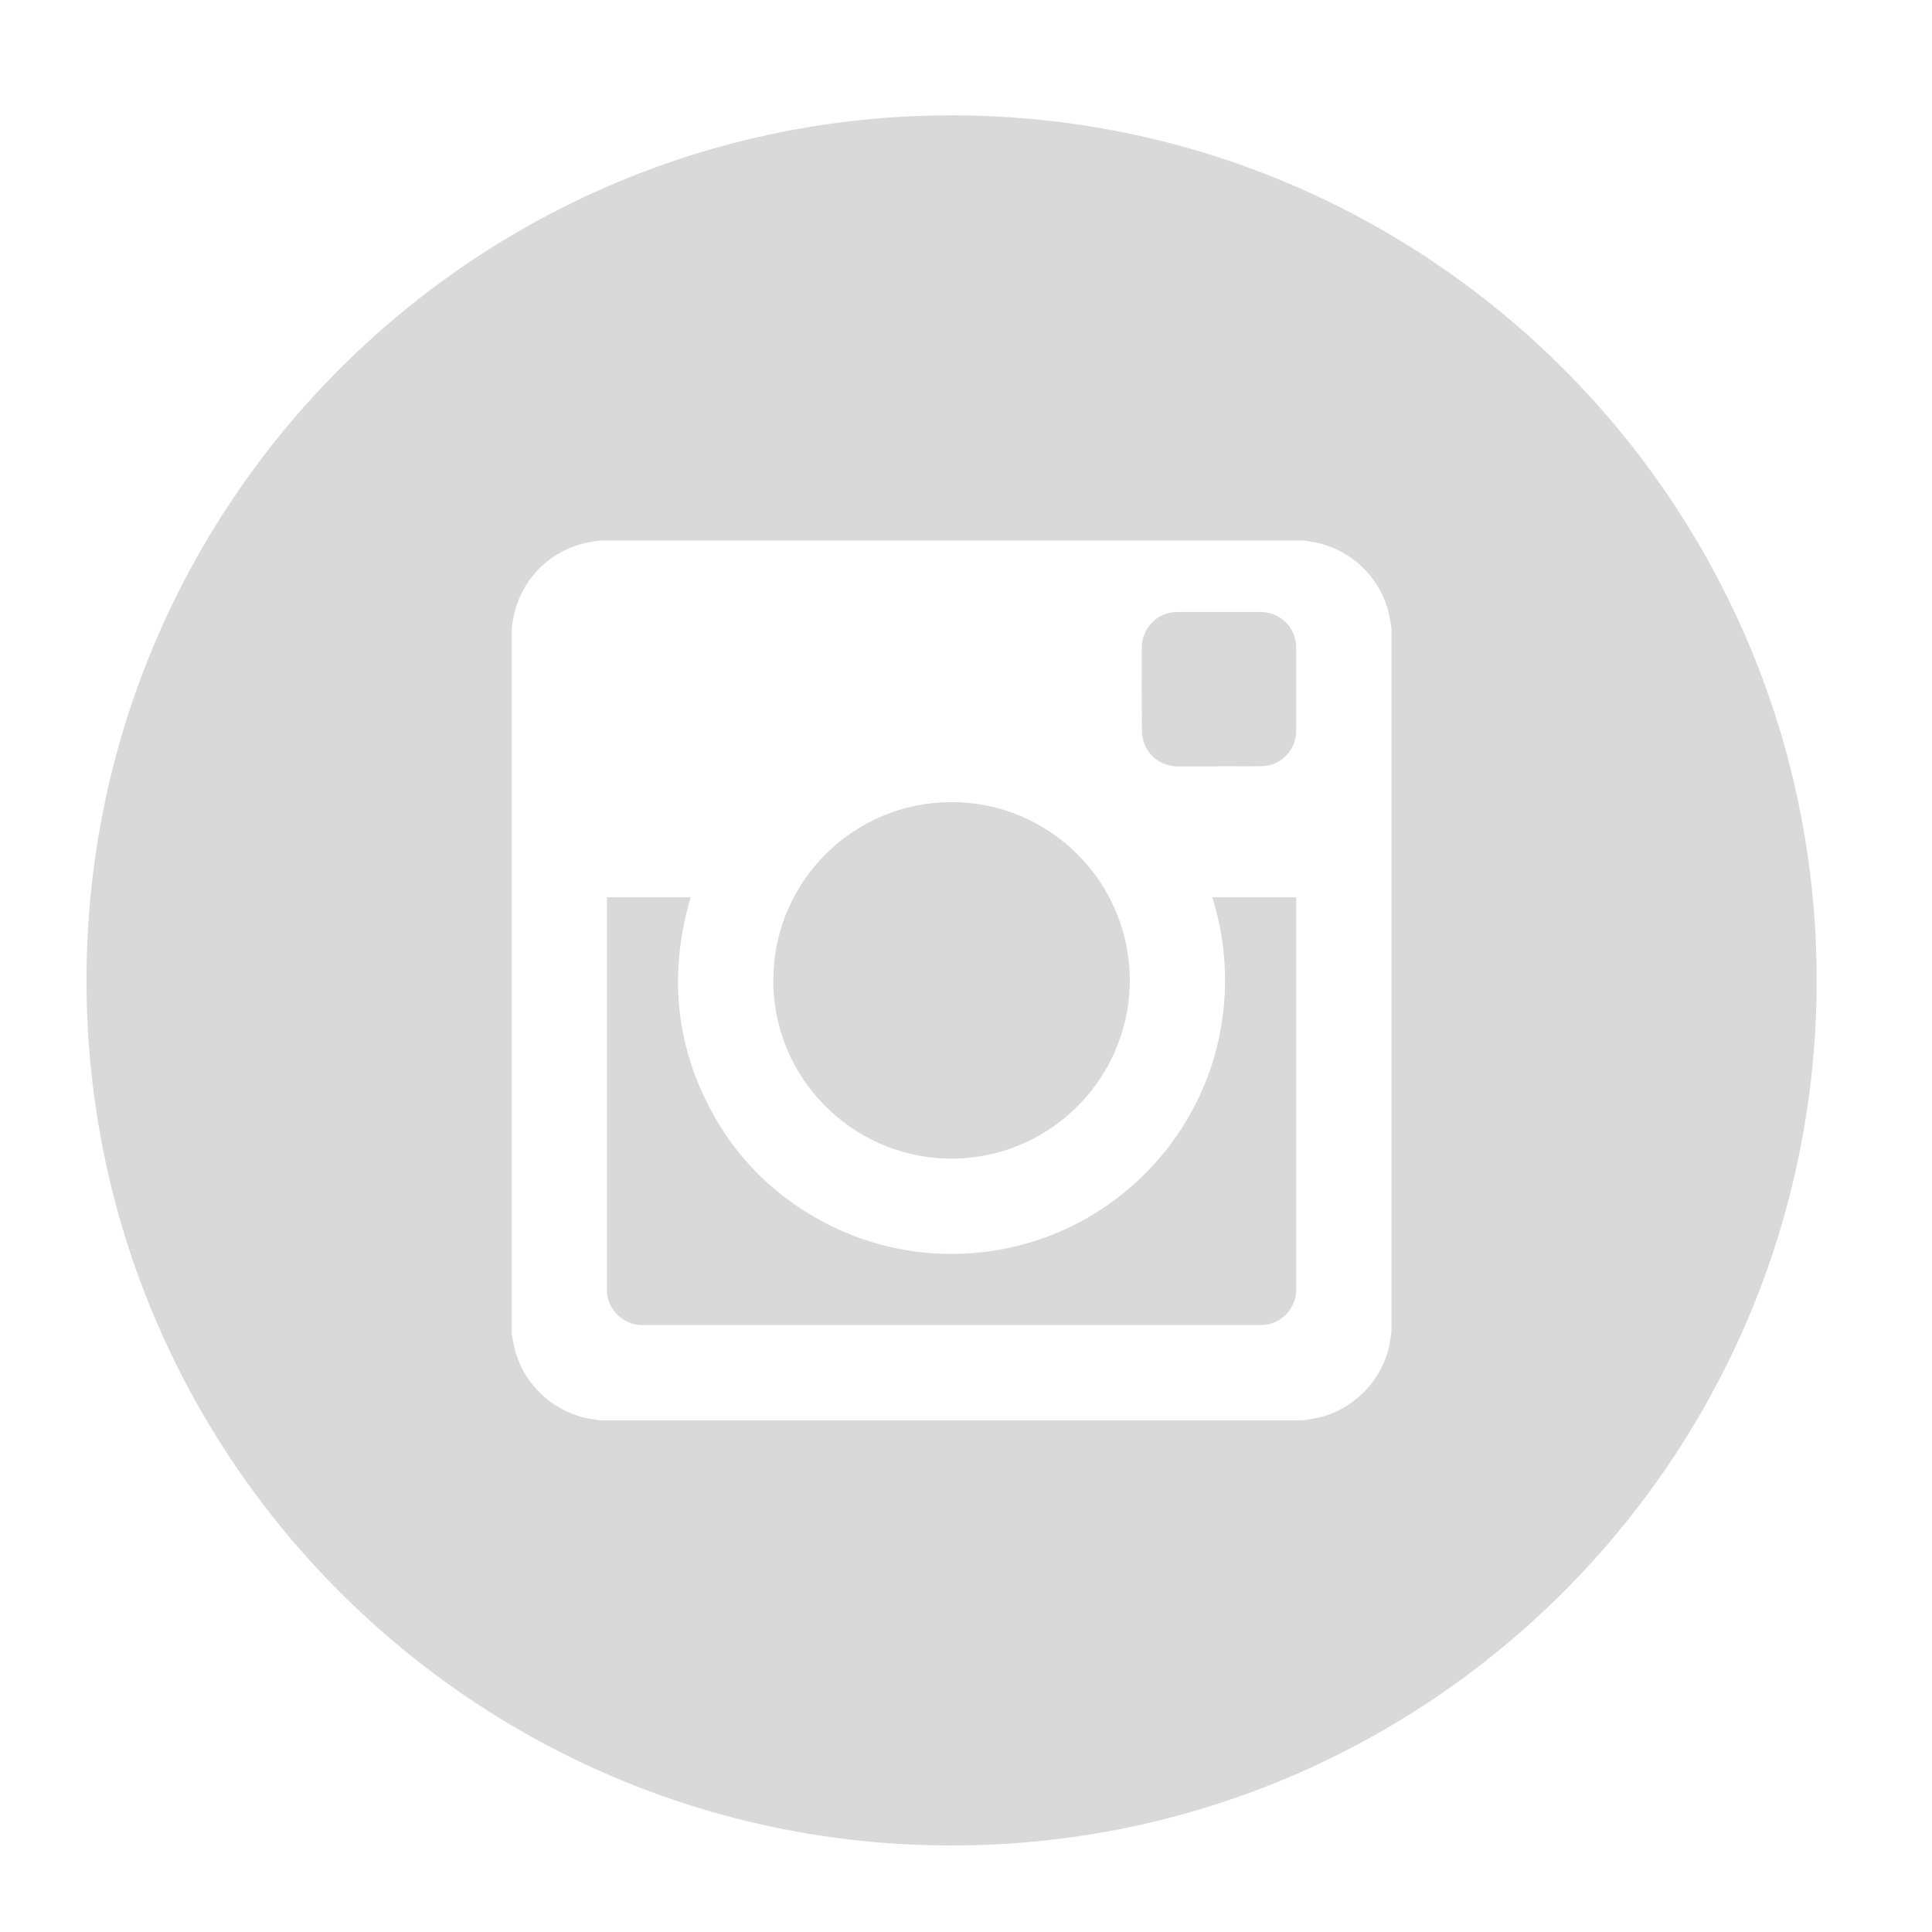
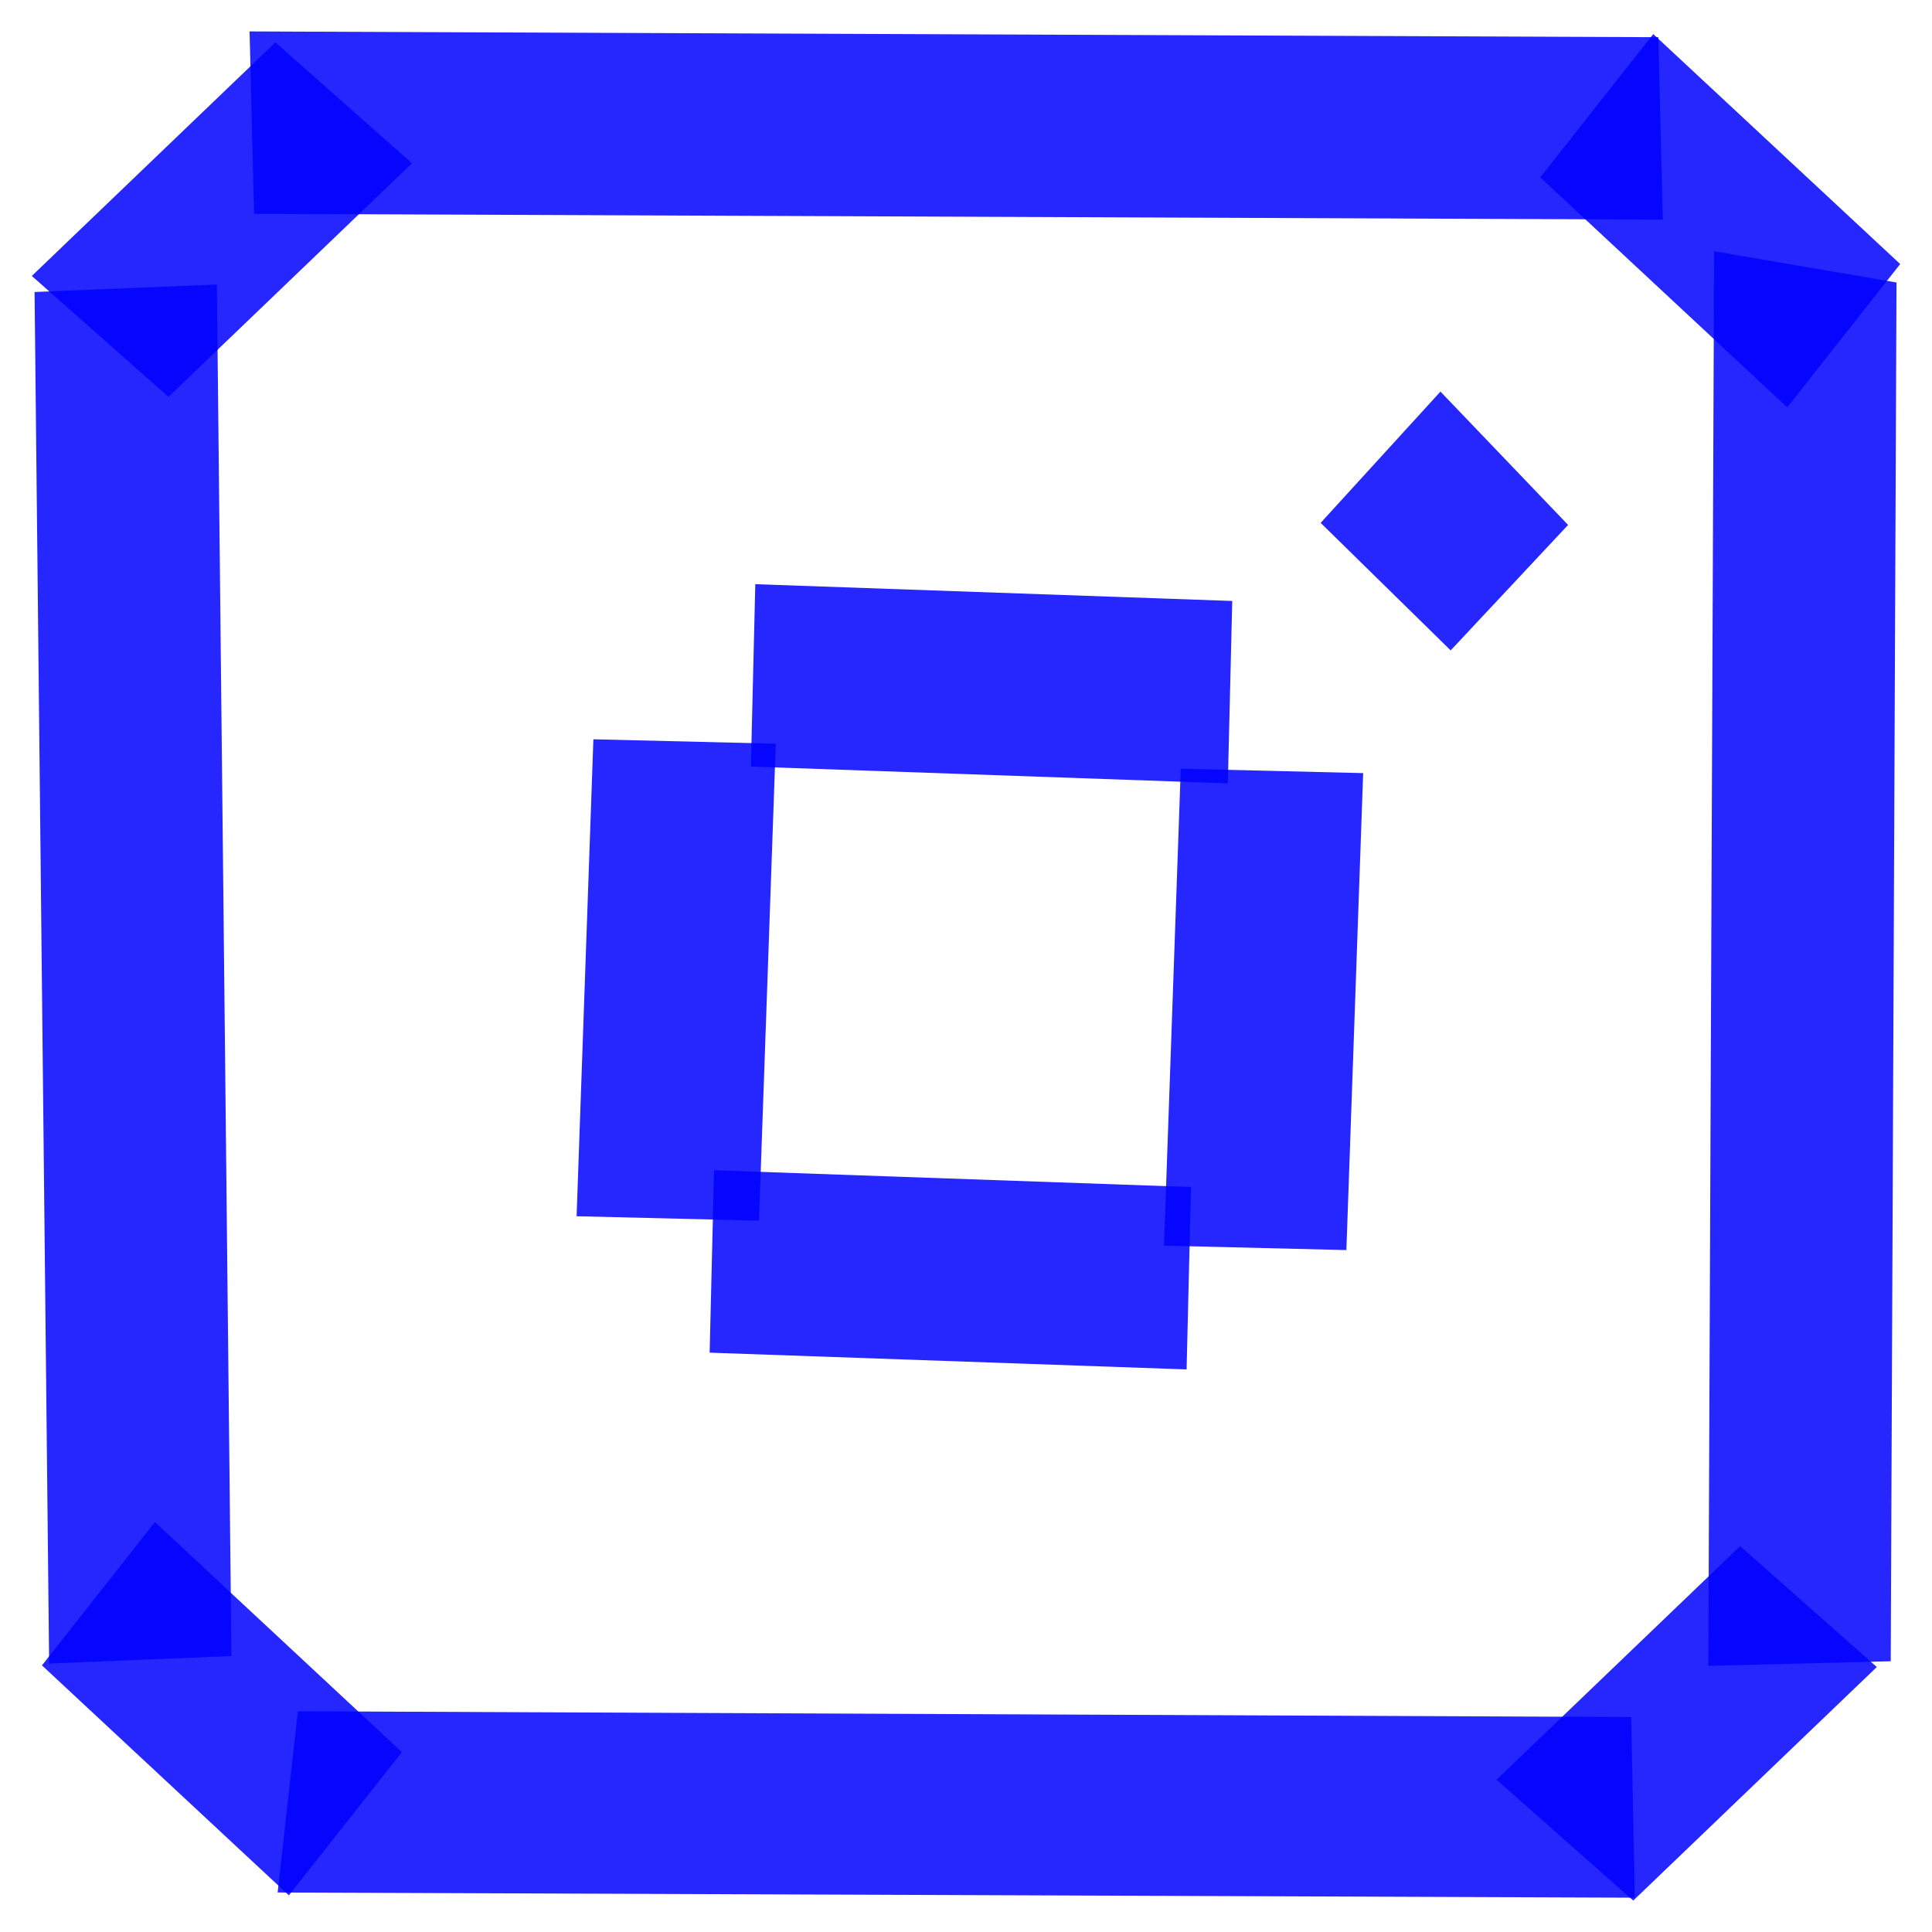
- <svg xmlns="http://www.w3.org/2000/svg" height="67px" id="Layer_1" style="enable-background:new 0 0 67 67;" version="1.1" viewBox="0 0 67 67" width="67px" xml:space="preserve">
-   <path d="M42.271,26.578v-0.006c0.502,0,1.005,0.01,1.508-0.002  c0.646-0.017,1.172-0.57,1.172-1.217c0-0.963,0-1.927,0-2.89c0-0.691-0.547-1.24-1.236-1.241c-0.961,0-1.922-0.001-2.883,0  c-0.688,0.001-1.236,0.552-1.236,1.243c-0.001,0.955-0.004,1.91,0.003,2.865c0.001,0.143,0.028,0.291,0.073,0.426  c0.173,0.508,0.639,0.82,1.209,0.823C41.344,26.579,41.808,26.578,42.271,26.578z M33,27.817c-3.384-0.002-6.135,2.721-6.182,6.089  c-0.049,3.46,2.72,6.201,6.04,6.272c3.454,0.074,6.248-2.686,6.321-6.043C39.254,30.675,36.462,27.815,33,27.817z M21.046,31.116  v0.082c0,4.515-0.001,9.03,0,13.545c0,0.649,0.562,1.208,1.212,1.208c7.16,0.001,14.319,0.001,21.479,0  c0.656,0,1.215-0.557,1.215-1.212c0.001-4.509,0-9.02,0-13.528v-0.094h-2.912c0.411,1.313,0.537,2.651,0.376,4.014  c-0.161,1.363-0.601,2.631-1.316,3.803s-1.644,2.145-2.779,2.918c-2.944,2.006-6.821,2.182-9.946,0.428  c-1.579-0.885-2.819-2.12-3.685-3.713c-1.289-2.373-1.495-4.865-0.739-7.451C22.983,31.116,22.021,31.116,21.046,31.116z   M45.205,49.255c0.159-0.026,0.318-0.049,0.475-0.083c1.246-0.265,2.264-1.304,2.508-2.557c0.025-0.137,0.045-0.273,0.067-0.409  V21.794c-0.021-0.133-0.04-0.268-0.065-0.401c-0.268-1.367-1.396-2.428-2.78-2.618c-0.058-0.007-0.113-0.02-0.17-0.03H20.761  c-0.147,0.027-0.296,0.047-0.441,0.08c-1.352,0.308-2.352,1.396-2.545,2.766c-0.008,0.057-0.02,0.114-0.029,0.171V46.24  c0.028,0.154,0.05,0.311,0.085,0.465c0.299,1.322,1.427,2.347,2.77,2.52c0.064,0.008,0.13,0.021,0.195,0.03H45.205z M33,64  C16.432,64,3,50.569,3,34S16.432,4,33,4s30,13.431,30,30S49.568,64,33,64z" style="fill-rule:evenodd;clip-rule:evenodd;fill:#D8D9D8;" />
+ <svg xmlns="http://www.w3.org/2000/svg" version="1.1" x="0px" y="0px" width="67px" height="67px" viewBox="0 0 67 67" enable-background="new 0 0 67 67" xml:space="preserve">
+   <g id="Layer_1" display="none">
+     <g display="inline">
+       <polygon opacity="0.85" fill="#0000FF" points="1.667,23.613 20.623,23.499 20.428,29.407 2.252,29.55   " />
+       <polygon opacity="0.85" fill="#0000FF" points="20.525,62.949 1.959,63.119 2.077,57.209 19.862,57.02   " />
+       <polygon opacity="0.85" fill="#0000FF" points="7.83,21.724 8.019,63.034 2.052,62.886 1.863,22.746   " />
+       <polygon opacity="0.85" fill="#0000FF" points="14.613,62.579 15.089,22.89 21.053,23.136 20.577,62.825   " />
+       <polygon opacity="0.85" fill="#0000FF" points="16.248,24.498 27.447,20.532 29.426,26.093 18.701,29.927   " />
+       <polygon opacity="0.85" fill="#0000FF" points="24.364,23.508 30.091,13.099 35.268,15.937 29.807,25.932   " />
+       <polygon opacity="0.85" fill="#0000FF" points="29.426,15.958 29.664,3.881 35.628,4.127 35.39,16.204   " />
+       <polygon opacity="0.85" fill="#0000FF" points="38.575,29.334 39.144,11.826 45.11,12.038 44.54,29.546   " />
+       <polygon opacity="0.85" fill="#0000FF" points="38.411,23.613 60.274,23.63 60.166,29.535 38.909,29.553   " />
+       <polygon opacity="0.85" fill="#0000FF" points="51.502,59.9 15.081,60.07 15.199,54.16 50.839,53.971   " />
+       <polygon opacity="0.85" fill="#0000FF" points="61.202,33.815 55.401,27.793 59.518,23.565 65.103,29.314   " />
+       <polygon opacity="0.85" fill="#0000FF" points="51.112,53.398 59.886,27.028 65.333,29.379 56.989,54.543   " />
+       <polygon opacity="0.85" fill="#0000FF" points="36.474,4.004 44.642,12.631 40.362,16.697 32.507,8.448   " />
+       <polygon opacity="0.85" fill="#0000FF" points="46.377,56.169 52.398,50.368 56.627,54.485 50.878,60.07   " />
+     </g>
+   </g>
+   <g id="Layer_2" display="none">
+     <g display="inline">
+       <polygon opacity="0.85" fill="#0000FF" points="41.125,60.673 0.479,60.141 5.441,54.825 41.347,55.257   " />
+       <polygon opacity="0.85" fill="#0000FF" points="49.67,49.36 58.431,35.466 62.929,38.475 54.168,52.37   " />
+       <polygon opacity="0.85" fill="#0000FF" points="57.409,38.716 57.722,22.859 63.137,23.082 62.725,38.723   " />
+       <polygon opacity="0.85" fill="#0000FF" points="56.11,17.871 65.768,16.521 64.621,11.224 54.962,12.574   " />
+       <polygon opacity="0.85" fill="#0000FF" points="62.491,15.95 58.064,20.043 62.094,23.667 66.521,19.574   " />
+       <polygon opacity="0.85" fill="#0000FF" points="48.812,10.64 56.147,17.472 59.503,13.216 52.168,6.384   " />
+       <polygon opacity="0.85" fill="#0000FF" points="42.117,11.746 52.687,11.941 52.572,6.523 42.001,6.327   " />
+       <polygon opacity="0.85" fill="#0000FF" points="42.322,6.331 32.889,13.196 36.38,17.343 45.812,10.477   " />
+       <polygon opacity="0.85" fill="#0000FF" points="32.607,28.175 32.786,13.141 38.201,13.364 38.011,27.701   " />
+       <polygon opacity="0.85" fill="#0000FF" points="37.88,28.702 24.951,28.472 24.951,23.083 38.103,23.286   " />
+       <polygon opacity="0.85" fill="#0000FF" points="38.073,55.866 52.112,47.121 54.849,51.79 40.809,60.535   " />
+       <polygon opacity="0.85" fill="#0000FF" points="26.199,28.52 6.278,10.612 9.68,6.423 29.889,24.55   " />
+       <polygon opacity="0.85" fill="#0000FF" points="6.833,24.946 7.01,9.716 12.398,9.732 12.248,25.169   " />
+       <polygon opacity="0.85" fill="#0000FF" points="30.076,48.515 8.687,60.13 3.048,57.225 27.408,43.797   " />
+       <polygon opacity="0.85" fill="#0000FF" points="25.268,49.332 11.085,41.291 13.586,36.515 28.028,44.667   " />
+       <polygon opacity="0.85" fill="#0000FF" points="10.938,41.253 6.431,25.207 11.568,23.569 16.182,39.882   " />
+     </g>
+   </g>
+   <g id="Layer_3">
+     <g>
+       <polygon opacity="0.85" fill="#0000FF" points="9.628,65.63 56.693,65.81 56.568,59.545 10.331,59.345   " />
+       <polygon opacity="0.85" fill="#0000FF" points="59.444,8.714 59.243,57.768 65.569,57.611 65.769,9.797   " />
+       <polygon opacity="0.85" fill="#0000FF" points="8.026,57.429 7.521,9.867 1.199,10.127 1.704,57.69   " />
+       <polygon opacity="0.85" fill="#0000FF" points="57.509,1.29 8.655,1.09 8.812,7.415 57.666,7.616   " />
+       <polygon opacity="0.85" fill="#0000FF" points="53.416,6.151 61.979,14.126 65.897,9.157 57.334,1.182   " />
+       <polygon opacity="0.85" fill="#0000FF" points="1.455,57.754 10.018,65.729 13.936,60.761 5.373,52.785   " />
+       <polygon opacity="0.85" fill="#0000FF" points="9.549,1.47 1.103,9.57 5.843,13.762 14.288,5.662   " />
+       <polygon opacity="0.85" fill="#0000FF" points="60.346,53.619 51.9,61.718 56.64,65.91 65.086,57.811   " />
+       <polygon opacity="0.85" fill="#0000FF" points="54.38,18.204 50.308,22.555 45.799,18.133 49.954,13.58   " />
+       <g>
+         <polygon opacity="0.85" fill="#0000FF" points="46.691,43.351 47.273,26.811 40.948,26.658 40.366,43.198    " />
+         <polygon opacity="0.85" fill="#0000FF" points="41.302,41.165 24.762,40.583 24.61,46.909 41.15,47.49    " />
+         <polygon opacity="0.85" fill="#0000FF" points="42.733,20.841 26.193,20.259 26.04,26.584 42.58,27.166    " />
+         <polygon opacity="0.85" fill="#0000FF" points="26.321,42.331 26.903,25.791 20.578,25.638 19.996,42.178    " />
+       </g>
+     </g>
+   </g>
+   <g id="Layer_4" display="none">
+     <g display="inline">
+       <polygon opacity="0.85" fill="#0000FF" points="2.556,5.498 2.308,61.158 10.125,65.929 10.373,6.836   " />
+       <polygon opacity="0.85" fill="#0000FF" points="55.125,3.228 55.898,62.37 63.718,66.093 63.718,2.318   " />
+       <polygon opacity="0.85" fill="#0000FF" points="2.308,4.716 28.559,43.026 37.328,45.535 10.373,6.063   " />
+       <polygon opacity="0.85" fill="#0000FF" points="55.917,2.318 29.338,42.245 36.453,44.281 64.692,0.907   " />
+     </g>
+   </g>
</svg>
